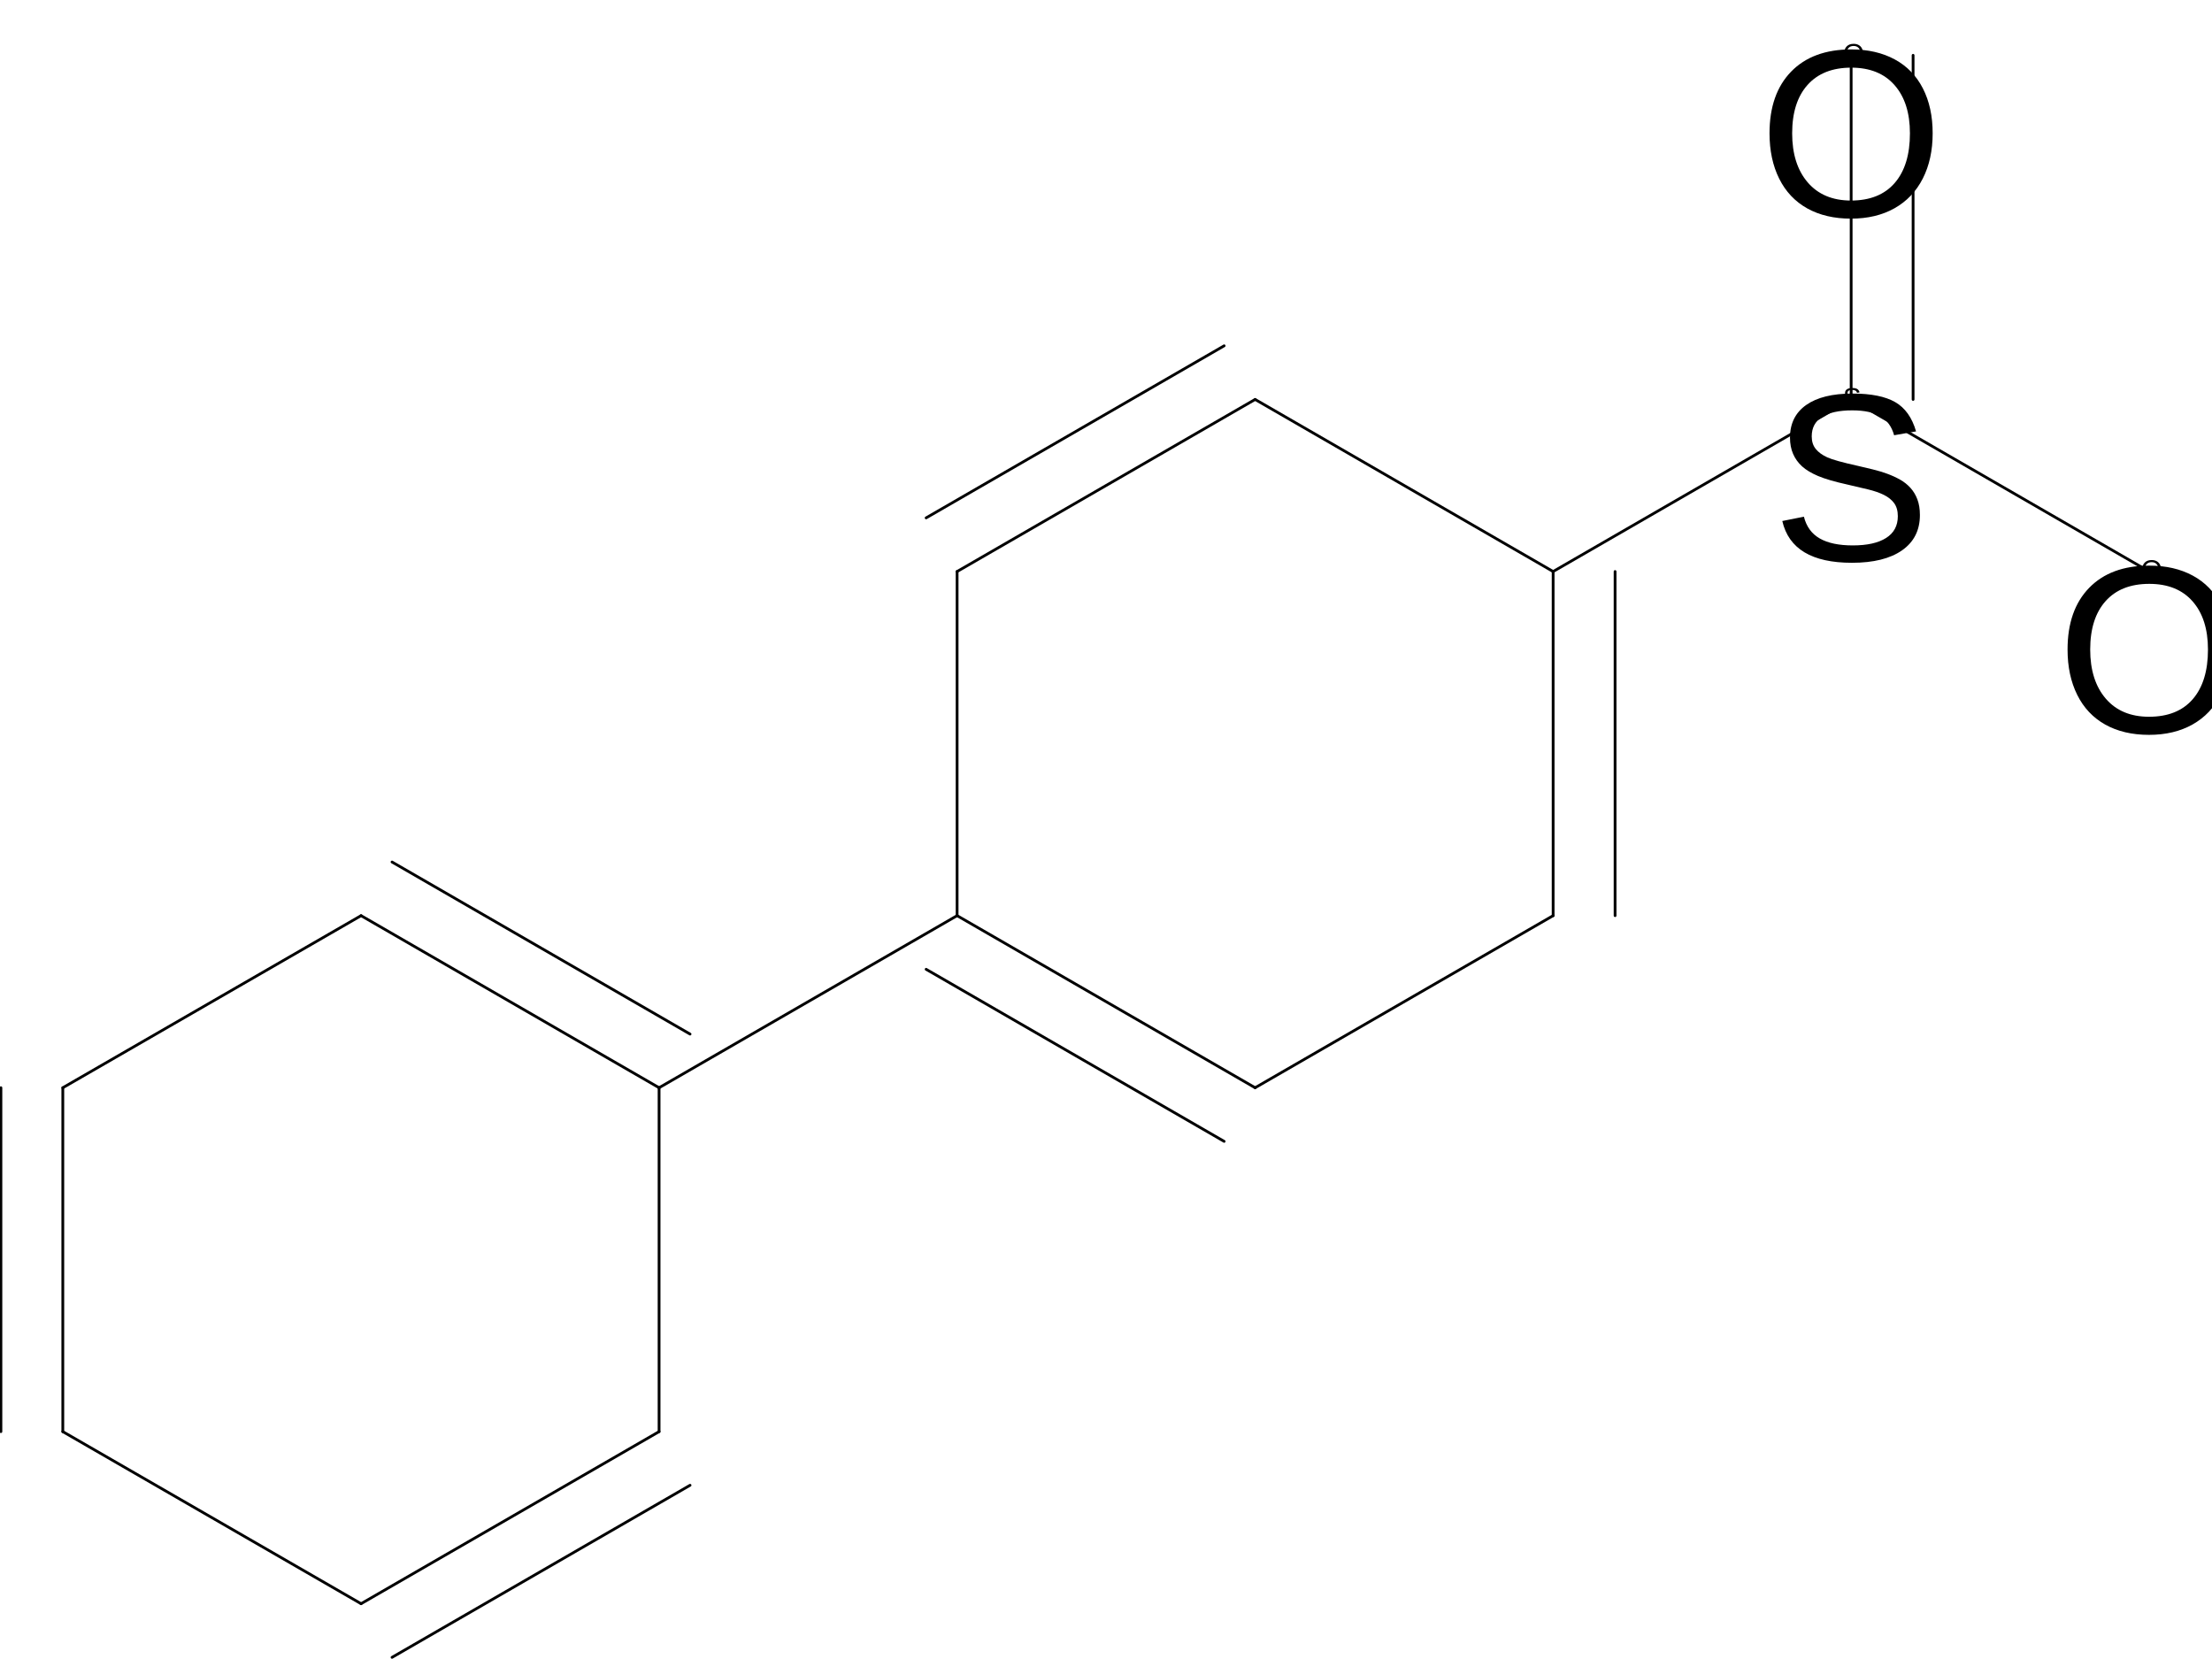
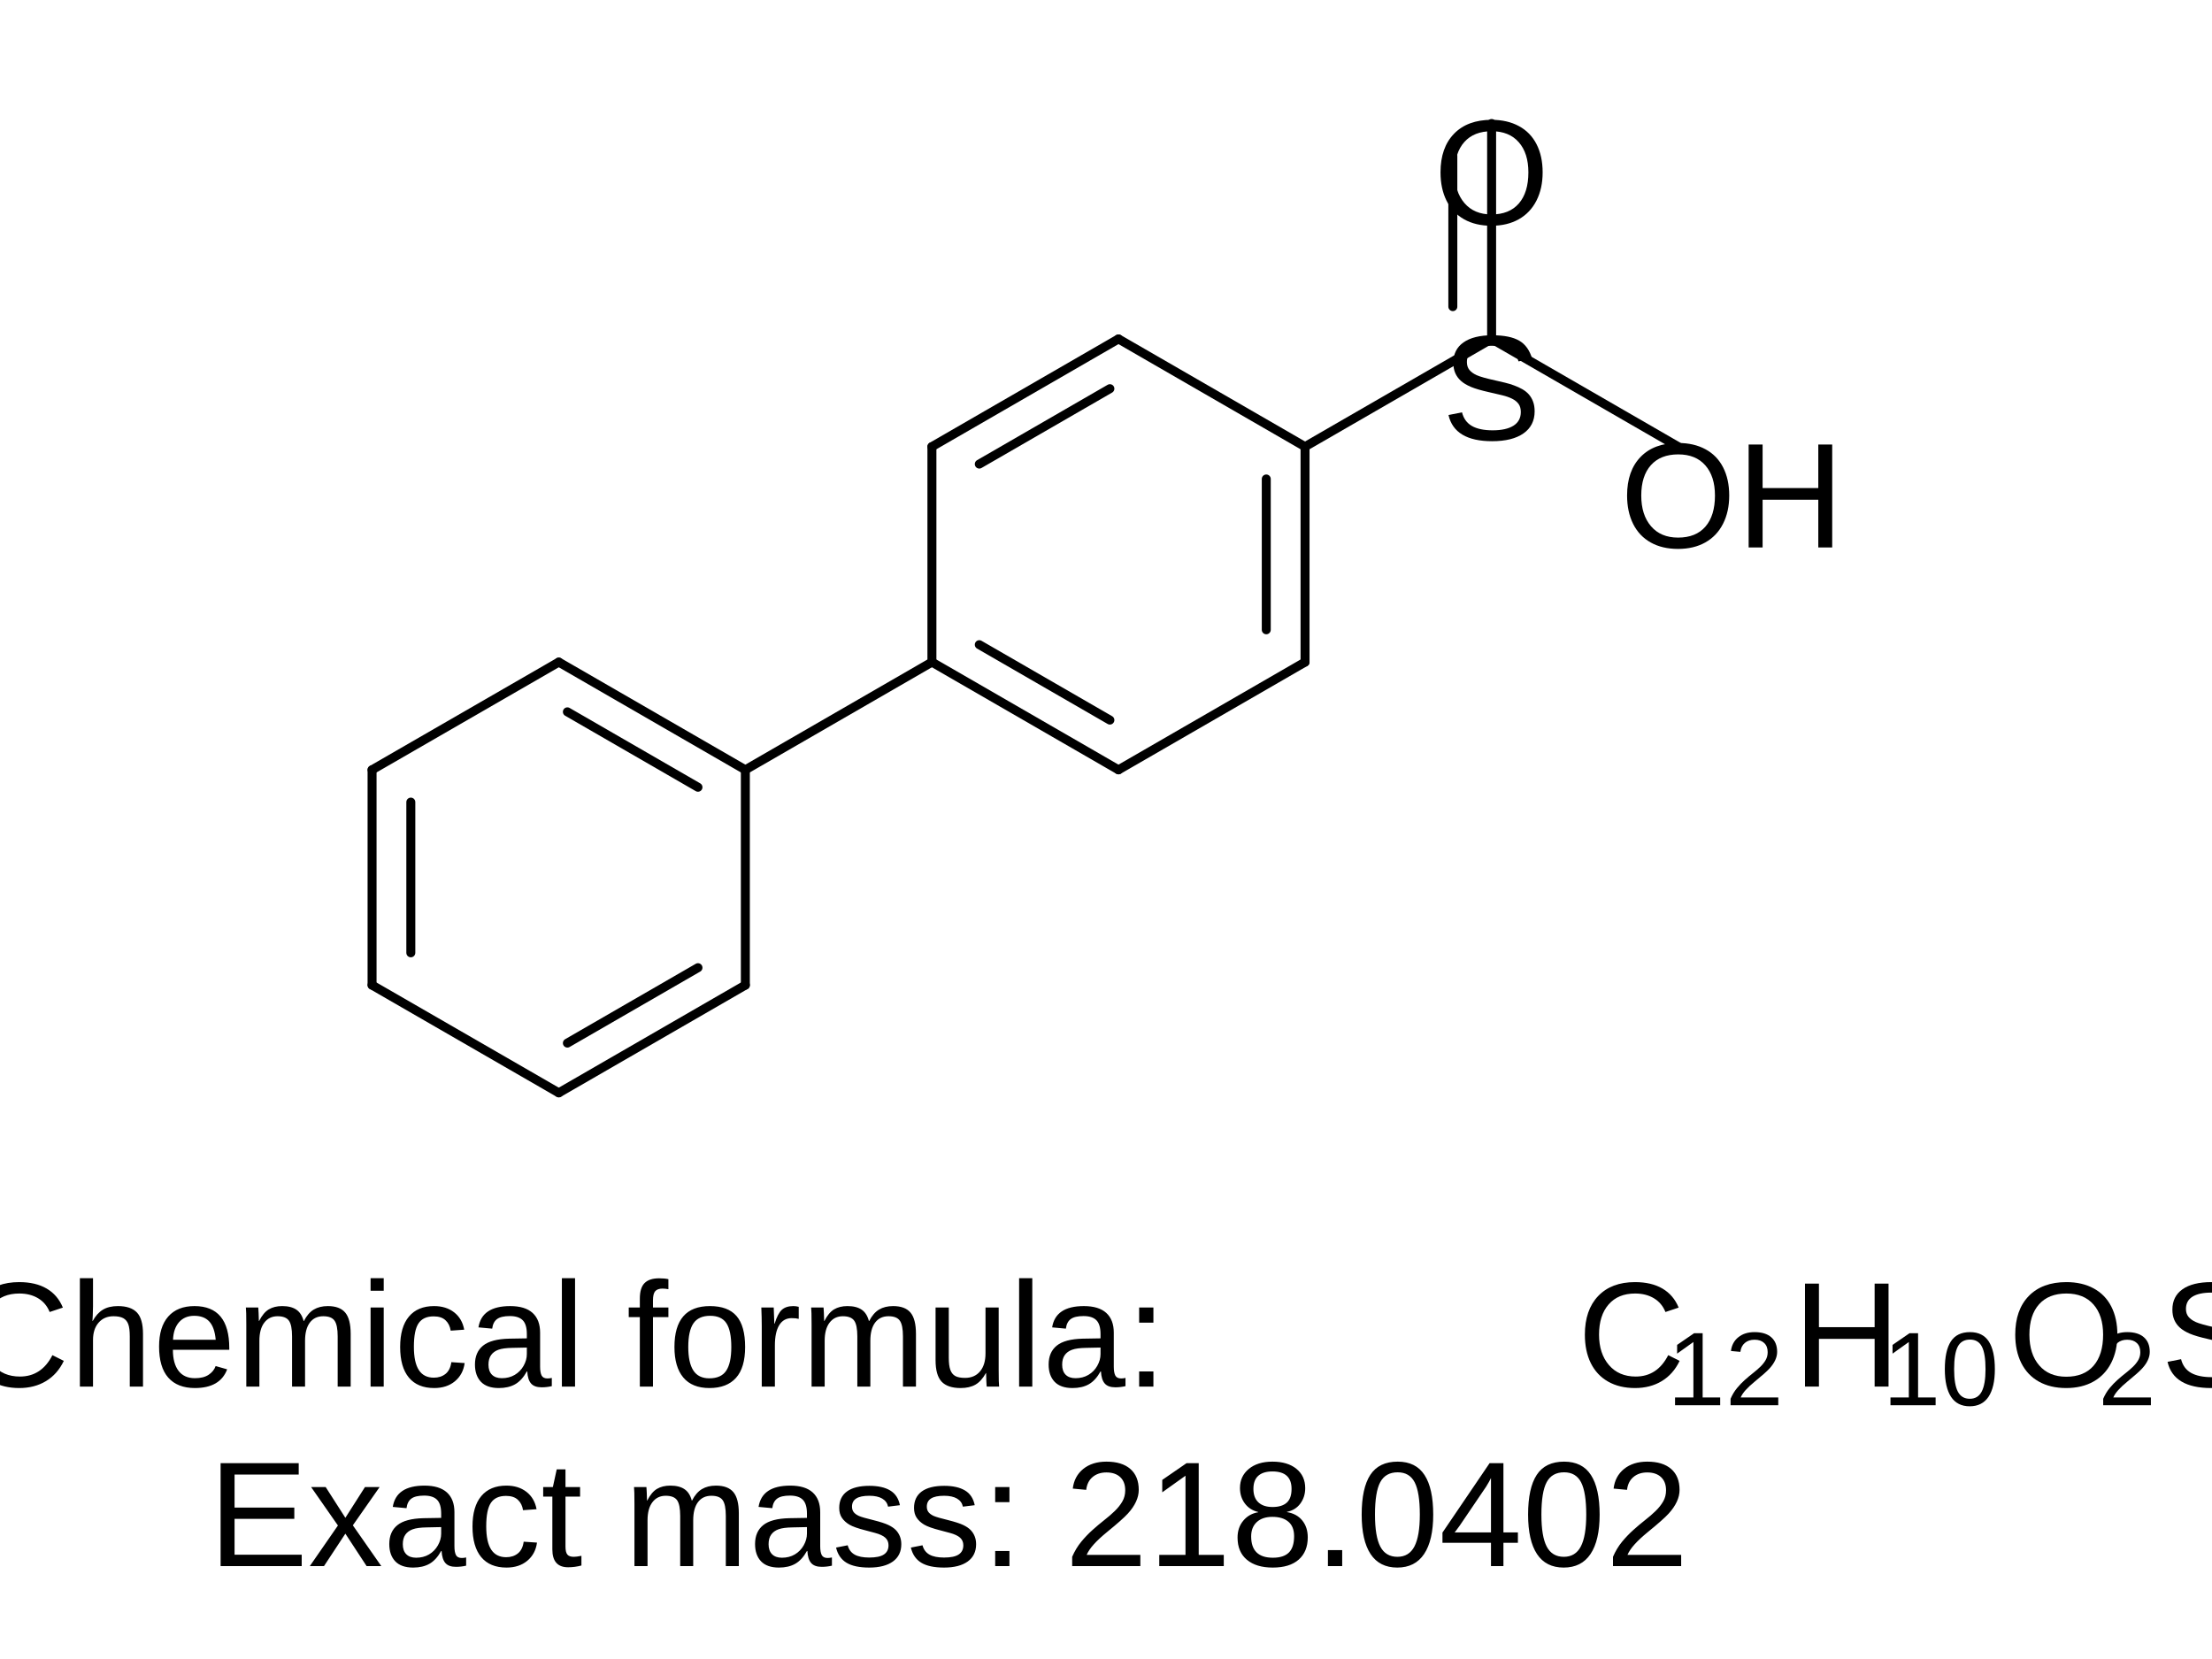
<svg xmlns="http://www.w3.org/2000/svg" width="800" height="600" viewBox="0 0 800 600">
  <rect x="0" y="0" width="800" height="600" fill="rgb(255,255,255)" />
-   <circle cx="22.716" cy="393.391" r="10" fill="rgb(255,255,255)" />
-   <circle cx="22.716" cy="517.768" r="10" fill="rgb(255,255,255)" />
-   <circle cx="130.584" cy="580" r="10" fill="rgb(255,255,255)" />
-   <circle cx="238.366" cy="517.768" r="10" fill="rgb(255,255,255)" />
-   <circle cx="238.366" cy="393.391" r="10" fill="rgb(255,255,255)" />
-   <circle cx="130.584" cy="331.159" r="10" fill="rgb(255,255,255)" />
-   <circle cx="346.149" cy="331.159" r="10" fill="rgb(255,255,255)" />
-   <circle cx="453.931" cy="393.391" r="10" fill="rgb(255,255,255)" />
-   <circle cx="561.713" cy="331.159" r="10" fill="rgb(255,255,255)" />
-   <circle cx="561.713" cy="206.695" r="10" fill="rgb(255,255,255)" />
-   <circle cx="453.931" cy="144.464" r="10" fill="rgb(255,255,255)" />
-   <circle cx="346.149" cy="206.695" r="10" fill="rgb(255,255,255)" />
-   <circle cx="669.495" cy="144.464" r="10" fill="rgb(255,255,255)" />
-   <text x="666.495" y="144.464" fill="rgb(0,0,0)" font-family="Arial, sans-serif" font-size="10" text-anchor="start" dominant-baseline="middle">S</text>
-   <text x="640.67" y="178.172" fill="rgb(0,0,0)" font-family="Arial, sans-serif" font-size="86.433" text-anchor="start" dominant-baseline="middle">S</text>
-   <circle cx="669.495" cy="20" r="10" fill="rgb(255,255,255)" />
-   <text x="666.495" y="20" fill="rgb(0,0,0)" font-family="Arial, sans-serif" font-size="10" text-anchor="start" dominant-baseline="middle">O</text>
-   <text x="635.88" y="53.709" fill="rgb(0,0,0)" font-family="Arial, sans-serif" font-size="86.433" text-anchor="start" dominant-baseline="middle">O</text>
-   <circle cx="777.284" cy="206.694" r="10" fill="rgb(255,255,255)" />
-   <text x="774.284" y="206.694" fill="rgb(0,0,0)" font-family="Arial, sans-serif" font-size="10" text-anchor="start" dominant-baseline="middle">O</text>
-   <text x="743.669" y="240.403" fill="rgb(0,0,0)" font-family="Arial, sans-serif" font-size="86.433" text-anchor="start" dominant-baseline="middle">OH</text>
-   <line x1="22.716" y1="393.391" x2="22.716" y2="517.768" stroke="rgb(0,0,0)" stroke-width="1" stroke-linecap="round" />
-   <line x1="0.328" y1="393.391" x2="0.328" y2="517.768" stroke="rgb(0,0,0)" stroke-width="1" stroke-linecap="round" />
-   <line x1="22.716" y1="517.768" x2="130.584" y2="580" stroke="rgb(0,0,0)" stroke-width="1" stroke-linecap="round" />
-   <line x1="130.584" y1="580" x2="238.366" y2="517.768" stroke="rgb(0,0,0)" stroke-width="1" stroke-linecap="round" />
-   <line x1="141.786" y1="599.401" x2="249.568" y2="537.169" stroke="rgb(0,0,0)" stroke-width="1" stroke-linecap="round" />
-   <line x1="238.366" y1="517.768" x2="238.366" y2="393.391" stroke="rgb(0,0,0)" stroke-width="1" stroke-linecap="round" />
-   <line x1="238.366" y1="393.391" x2="130.584" y2="331.159" stroke="rgb(0,0,0)" stroke-width="1" stroke-linecap="round" />
-   <line x1="249.568" y1="373.99" x2="141.786" y2="311.758" stroke="rgb(0,0,0)" stroke-width="1" stroke-linecap="round" />
-   <line x1="130.584" y1="331.159" x2="22.716" y2="393.391" stroke="rgb(0,0,0)" stroke-width="1" stroke-linecap="round" />
-   <line x1="238.366" y1="393.391" x2="346.149" y2="331.159" stroke="rgb(0,0,0)" stroke-width="1" stroke-linecap="round" />
-   <line x1="346.149" y1="331.159" x2="453.931" y2="393.391" stroke="rgb(0,0,0)" stroke-width="1" stroke-linecap="round" />
-   <line x1="334.947" y1="350.56" x2="442.729" y2="412.792" stroke="rgb(0,0,0)" stroke-width="1" stroke-linecap="round" />
-   <line x1="453.931" y1="393.391" x2="561.713" y2="331.159" stroke="rgb(0,0,0)" stroke-width="1" stroke-linecap="round" />
-   <line x1="561.713" y1="331.159" x2="561.713" y2="206.695" stroke="rgb(0,0,0)" stroke-width="1" stroke-linecap="round" />
-   <line x1="584.116" y1="331.159" x2="584.116" y2="206.695" stroke="rgb(0,0,0)" stroke-width="1" stroke-linecap="round" />
-   <line x1="561.713" y1="206.695" x2="453.931" y2="144.464" stroke="rgb(0,0,0)" stroke-width="1" stroke-linecap="round" />
-   <line x1="453.931" y1="144.464" x2="346.149" y2="206.695" stroke="rgb(0,0,0)" stroke-width="1" stroke-linecap="round" />
-   <line x1="442.729" y1="125.063" x2="334.947" y2="187.295" stroke="rgb(0,0,0)" stroke-width="1" stroke-linecap="round" />
-   <line x1="346.149" y1="206.695" x2="346.149" y2="331.159" stroke="rgb(0,0,0)" stroke-width="1" stroke-linecap="round" />
-   <line x1="561.713" y1="206.695" x2="669.495" y2="144.464" stroke="rgb(0,0,0)" stroke-width="1" stroke-linecap="round" />
-   <line x1="669.495" y1="144.464" x2="669.495" y2="20" stroke="rgb(0,0,0)" stroke-width="1" stroke-linecap="round" />
-   <line x1="691.898" y1="144.464" x2="691.898" y2="20" stroke="rgb(0,0,0)" stroke-width="1" stroke-linecap="round" />
-   <line x1="669.495" y1="144.464" x2="777.284" y2="206.694" stroke="rgb(0,0,0)" stroke-width="1" stroke-linecap="round" />
-   <text x="-759.021" y="725.176" fill="rgb(0,0,0)" font-family="Arial, sans-serif" font-size="86.433" text-anchor="start" dominant-baseline="middle">Chemical formula: </text>
-   <text x="174.457" y="725.176" fill="rgb(0,0,0)" font-family="Arial, sans-serif" font-size="86.433" text-anchor="start" dominant-baseline="middle">C</text>
-   <text x="226.316" y="743.327" fill="rgb(0,0,0)" font-family="Arial, sans-serif" font-size="60.503" text-anchor="start" dominant-baseline="middle">12</text>
-   <text x="298.92" y="725.176" fill="rgb(0,0,0)" font-family="Arial, sans-serif" font-size="86.433" text-anchor="start" dominant-baseline="middle">H</text>
-   <text x="350.78" y="743.327" fill="rgb(0,0,0)" font-family="Arial, sans-serif" font-size="60.503" text-anchor="start" dominant-baseline="middle">10</text>
-   <text x="423.384" y="725.176" fill="rgb(0,0,0)" font-family="Arial, sans-serif" font-size="86.433" text-anchor="start" dominant-baseline="middle">O</text>
-   <text x="475.244" y="743.327" fill="rgb(0,0,0)" font-family="Arial, sans-serif" font-size="60.503" text-anchor="start" dominant-baseline="middle">2</text>
-   <text x="511.546" y="725.176" fill="rgb(0,0,0)" font-family="Arial, sans-serif" font-size="86.433" text-anchor="start" dominant-baseline="middle">S</text>
-   <text x="563.405" y="725.176" fill="rgb(0,0,0)" font-family="Arial, sans-serif" font-size="86.433" text-anchor="start" dominant-baseline="middle">
- Exact mass: 218.0402</text>
+   <text x="521.416" y="143.684" fill="rgb(0,0,0)" font-family="Arial, sans-serif" font-size="54.109" font-weight="normal" font-style="normal" text-decoration="none" text-anchor="start" dominant-baseline="middle">S</text>
+   <text x="518.418" y="65.767" fill="rgb(0,0,0)" font-family="Arial, sans-serif" font-size="54.109" font-weight="normal" font-style="normal" text-decoration="none" text-anchor="start" dominant-baseline="middle">O</text>
+   <text x="585.896" y="182.642" fill="rgb(0,0,0)" font-family="Arial, sans-serif" font-size="54.109" font-weight="normal" font-style="normal" text-decoration="none" text-anchor="start" dominant-baseline="middle">OH</text>
+   <line x1="134.563" y1="278.416" x2="134.563" y2="356.279" stroke="rgb(0,0,0)" stroke-width="3.246" stroke-linecap="round" />
+   <line x1="148.579" y1="290.095" x2="148.579" y2="344.599" stroke="rgb(0,0,0)" stroke-width="3.246" stroke-linecap="round" />
+   <line x1="134.563" y1="356.279" x2="202.091" y2="395.237" stroke="rgb(0,0,0)" stroke-width="3.246" stroke-linecap="round" />
+   <line x1="202.091" y1="395.237" x2="269.566" y2="356.279" stroke="rgb(0,0,0)" stroke-width="3.246" stroke-linecap="round" />
+   <line x1="205.2" y1="377.248" x2="252.432" y2="349.977" stroke="rgb(0,0,0)" stroke-width="3.246" stroke-linecap="round" />
+   <line x1="269.566" y1="356.279" x2="269.566" y2="278.416" stroke="rgb(0,0,0)" stroke-width="3.246" stroke-linecap="round" />
+   <line x1="269.566" y1="278.416" x2="202.091" y2="239.457" stroke="rgb(0,0,0)" stroke-width="3.246" stroke-linecap="round" />
+   <line x1="252.432" y1="284.717" x2="205.2" y2="257.446" stroke="rgb(0,0,0)" stroke-width="3.246" stroke-linecap="round" />
+   <line x1="202.091" y1="239.457" x2="134.563" y2="278.416" stroke="rgb(0,0,0)" stroke-width="3.246" stroke-linecap="round" />
+   <line x1="269.566" y1="278.416" x2="337.04" y2="239.457" stroke="rgb(0,0,0)" stroke-width="3.246" stroke-linecap="round" />
+   <line x1="337.04" y1="239.457" x2="404.514" y2="278.416" stroke="rgb(0,0,0)" stroke-width="3.246" stroke-linecap="round" />
+   <line x1="354.173" y1="233.156" x2="401.405" y2="260.427" stroke="rgb(0,0,0)" stroke-width="3.246" stroke-linecap="round" />
+   <line x1="404.514" y1="278.416" x2="471.988" y2="239.457" stroke="rgb(0,0,0)" stroke-width="3.246" stroke-linecap="round" />
+   <line x1="471.988" y1="239.457" x2="471.988" y2="161.54" stroke="rgb(0,0,0)" stroke-width="3.246" stroke-linecap="round" />
+   <line x1="457.962" y1="227.77" x2="457.962" y2="173.228" stroke="rgb(0,0,0)" stroke-width="3.246" stroke-linecap="round" />
+   <line x1="471.988" y1="161.54" x2="404.514" y2="122.582" stroke="rgb(0,0,0)" stroke-width="3.246" stroke-linecap="round" />
+   <line x1="404.514" y1="122.582" x2="337.04" y2="161.54" stroke="rgb(0,0,0)" stroke-width="3.246" stroke-linecap="round" />
+   <line x1="401.405" y1="140.571" x2="354.173" y2="167.842" stroke="rgb(0,0,0)" stroke-width="3.246" stroke-linecap="round" />
+   <line x1="337.04" y1="161.54" x2="337.04" y2="239.457" stroke="rgb(0,0,0)" stroke-width="3.246" stroke-linecap="round" />
+   <line x1="471.988" y1="161.54" x2="539.462" y2="122.582" stroke="rgb(0,0,0)" stroke-width="3.246" stroke-linecap="round" />
+   <line x1="539.462" y1="122.582" x2="539.462" y2="44.665" stroke="rgb(0,0,0)" stroke-width="3.246" stroke-linecap="round" />
+   <line x1="525.436" y1="110.894" x2="525.436" y2="56.352" stroke="rgb(0,0,0)" stroke-width="3.246" stroke-linecap="round" />
+   <line x1="539.462" y1="122.582" x2="606.94" y2="161.539" stroke="rgb(0,0,0)" stroke-width="3.246" stroke-linecap="round" />
+   <text x="-13.934" y="486.121" fill="rgb(0,0,0)" font-family="Arial, sans-serif" font-size="54.109" font-weight="normal" font-style="normal" text-decoration="none" text-anchor="start" dominant-baseline="middle">Chemical formula: </text>
+   <text x="570.443" y="486.121" fill="rgb(0,0,0)" font-family="Arial, sans-serif" font-size="54.109" font-weight="normal" font-style="normal" text-decoration="none" text-anchor="start" dominant-baseline="middle">C</text>
+   <text x="602.909" y="497.484" fill="rgb(0,0,0)" font-family="Arial, sans-serif" font-size="37.876" font-weight="normal" font-style="normal" text-decoration="none" text-anchor="start" dominant-baseline="middle">12</text>
+   <text x="648.361" y="486.121" fill="rgb(0,0,0)" font-family="Arial, sans-serif" font-size="54.109" font-weight="normal" font-style="normal" text-decoration="none" text-anchor="start" dominant-baseline="middle">H</text>
+   <text x="680.826" y="497.484" fill="rgb(0,0,0)" font-family="Arial, sans-serif" font-size="37.876" font-weight="normal" font-style="normal" text-decoration="none" text-anchor="start" dominant-baseline="middle">10</text>
+   <text x="726.278" y="486.121" fill="rgb(0,0,0)" font-family="Arial, sans-serif" font-size="54.109" font-weight="normal" font-style="normal" text-decoration="none" text-anchor="start" dominant-baseline="middle">O</text>
+   <text x="758.743" y="497.484" fill="rgb(0,0,0)" font-family="Arial, sans-serif" font-size="37.876" font-weight="normal" font-style="normal" text-decoration="none" text-anchor="start" dominant-baseline="middle">2</text>
+   <text x="781.469" y="486.121" fill="rgb(0,0,0)" font-family="Arial, sans-serif" font-size="54.109" font-weight="normal" font-style="normal" text-decoration="none" text-anchor="start" dominant-baseline="middle">S</text>
+   <text x="75.346" y="551.052" fill="rgb(0,0,0)" font-family="Arial, sans-serif" font-size="54.109" font-weight="normal" font-style="normal" text-decoration="none" text-anchor="start" dominant-baseline="middle">Exact mass: 218.0402</text>
</svg>
